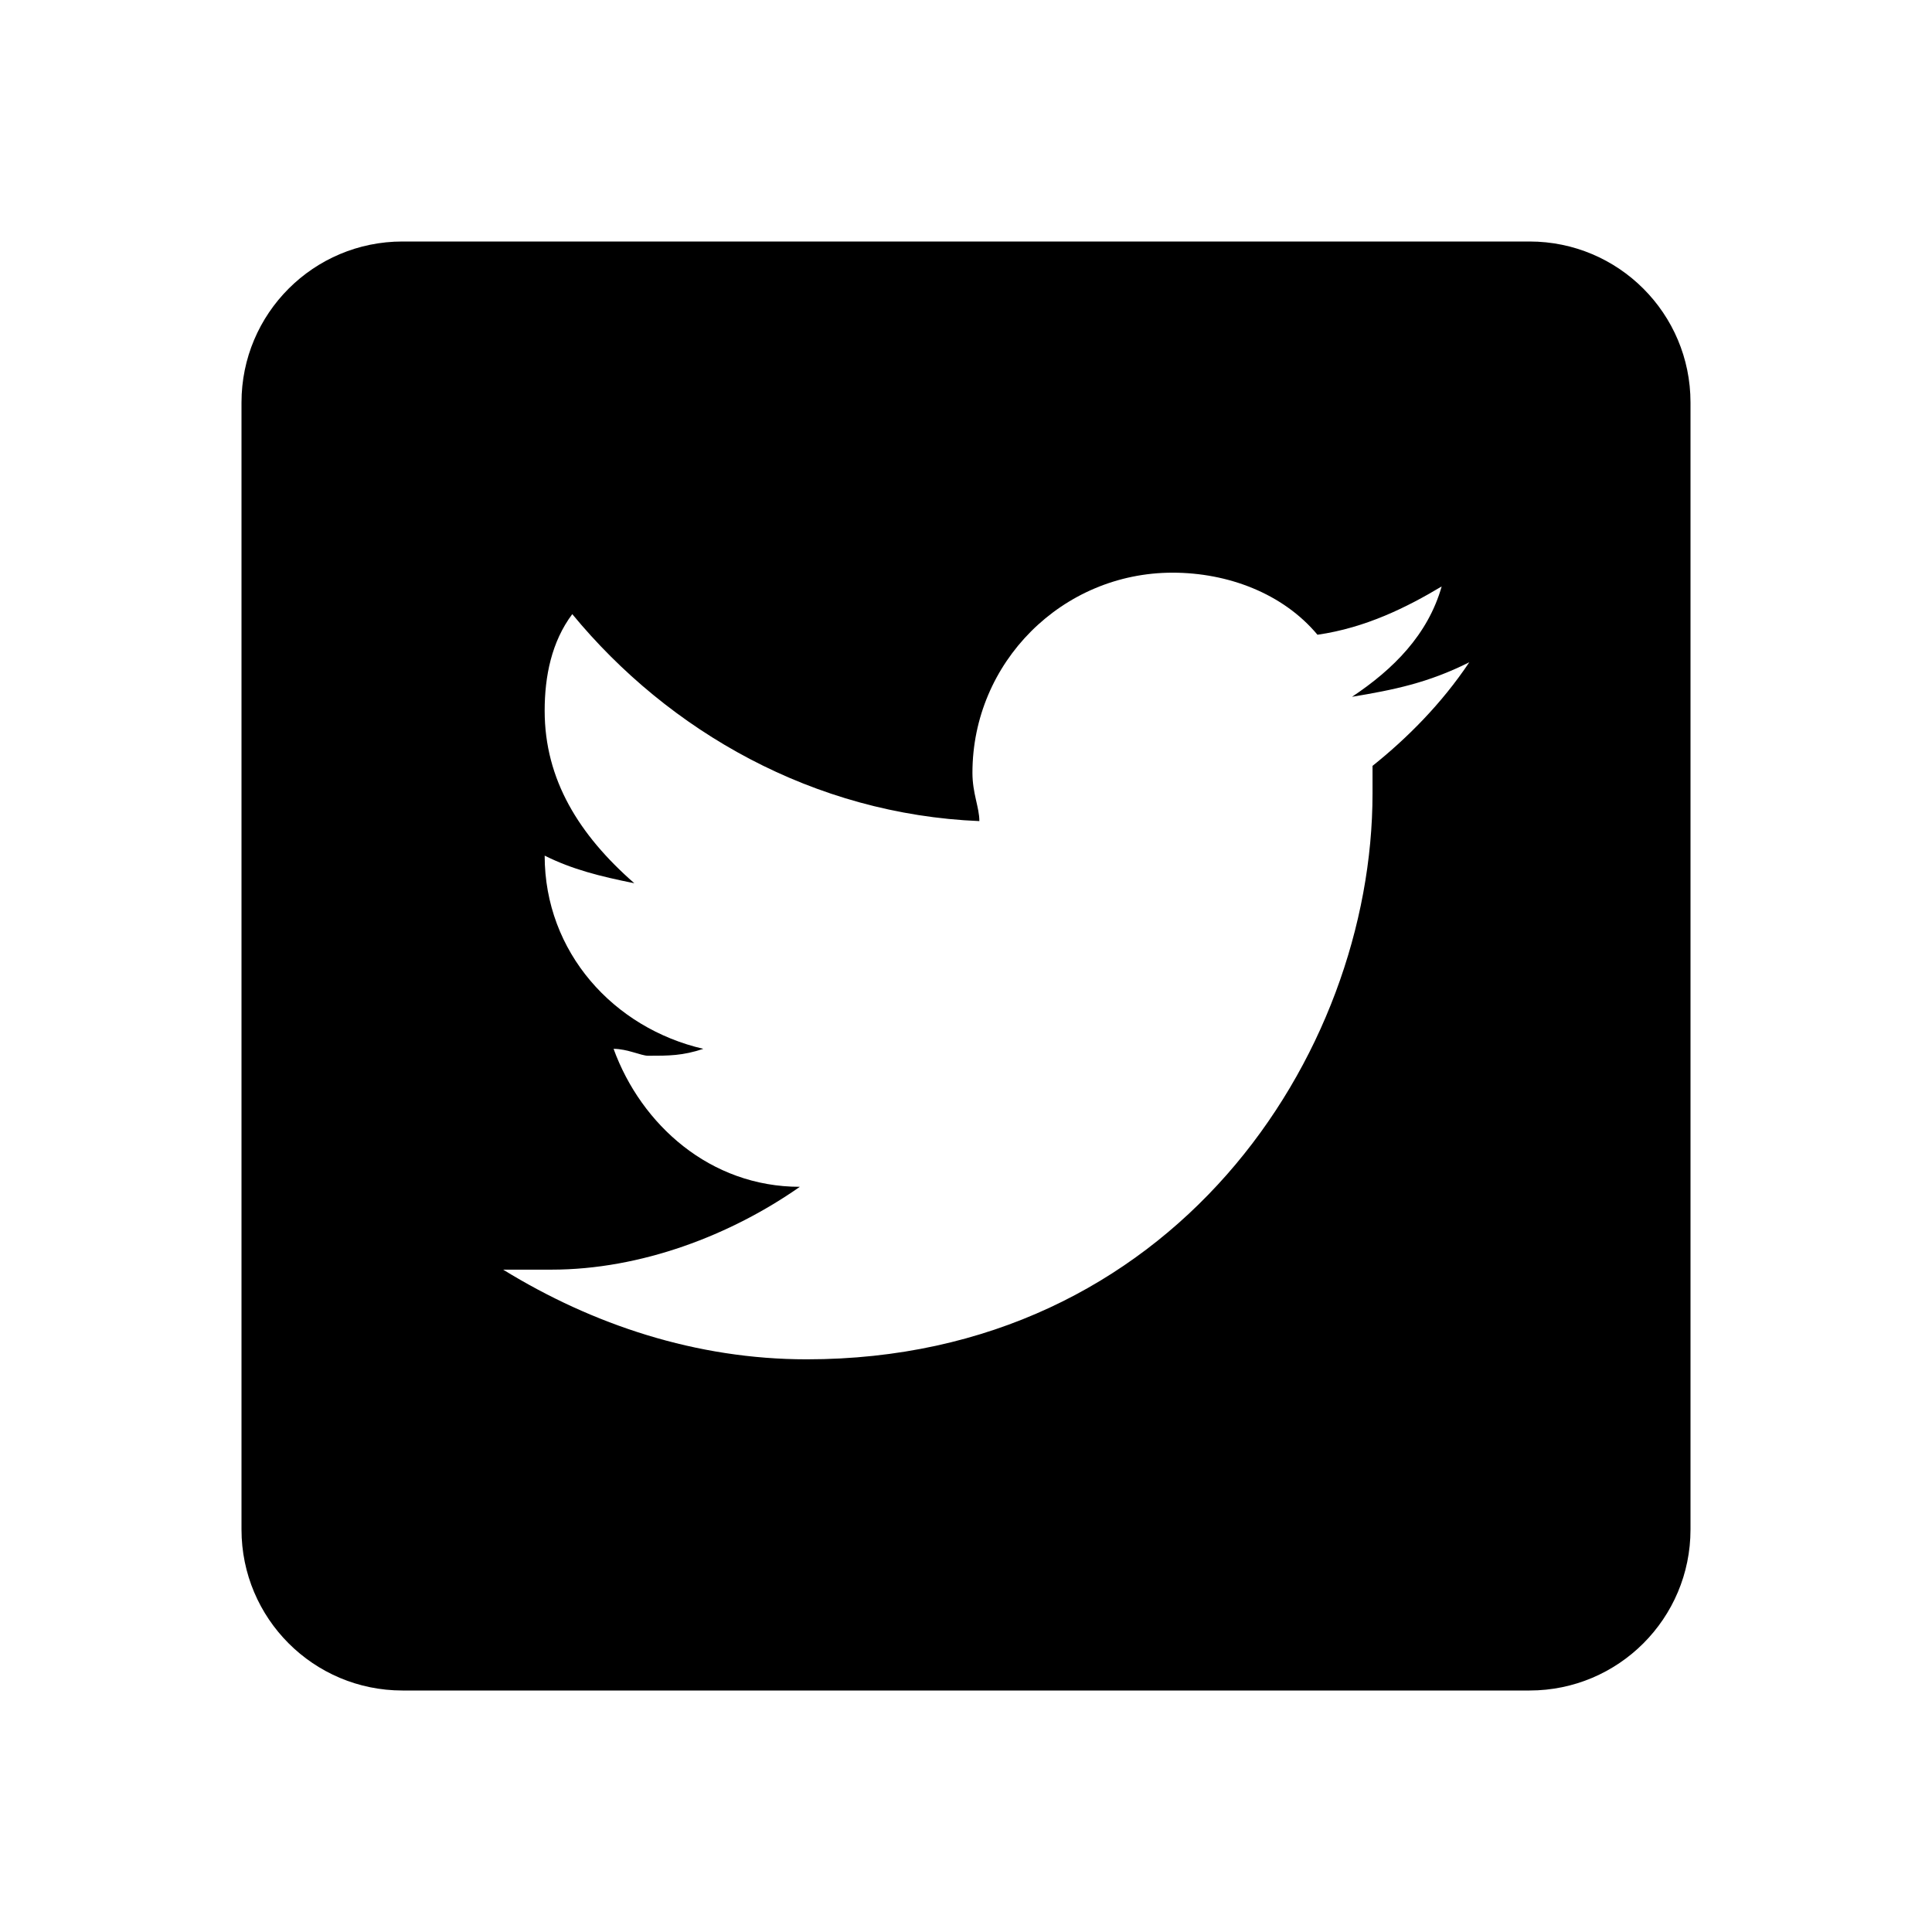
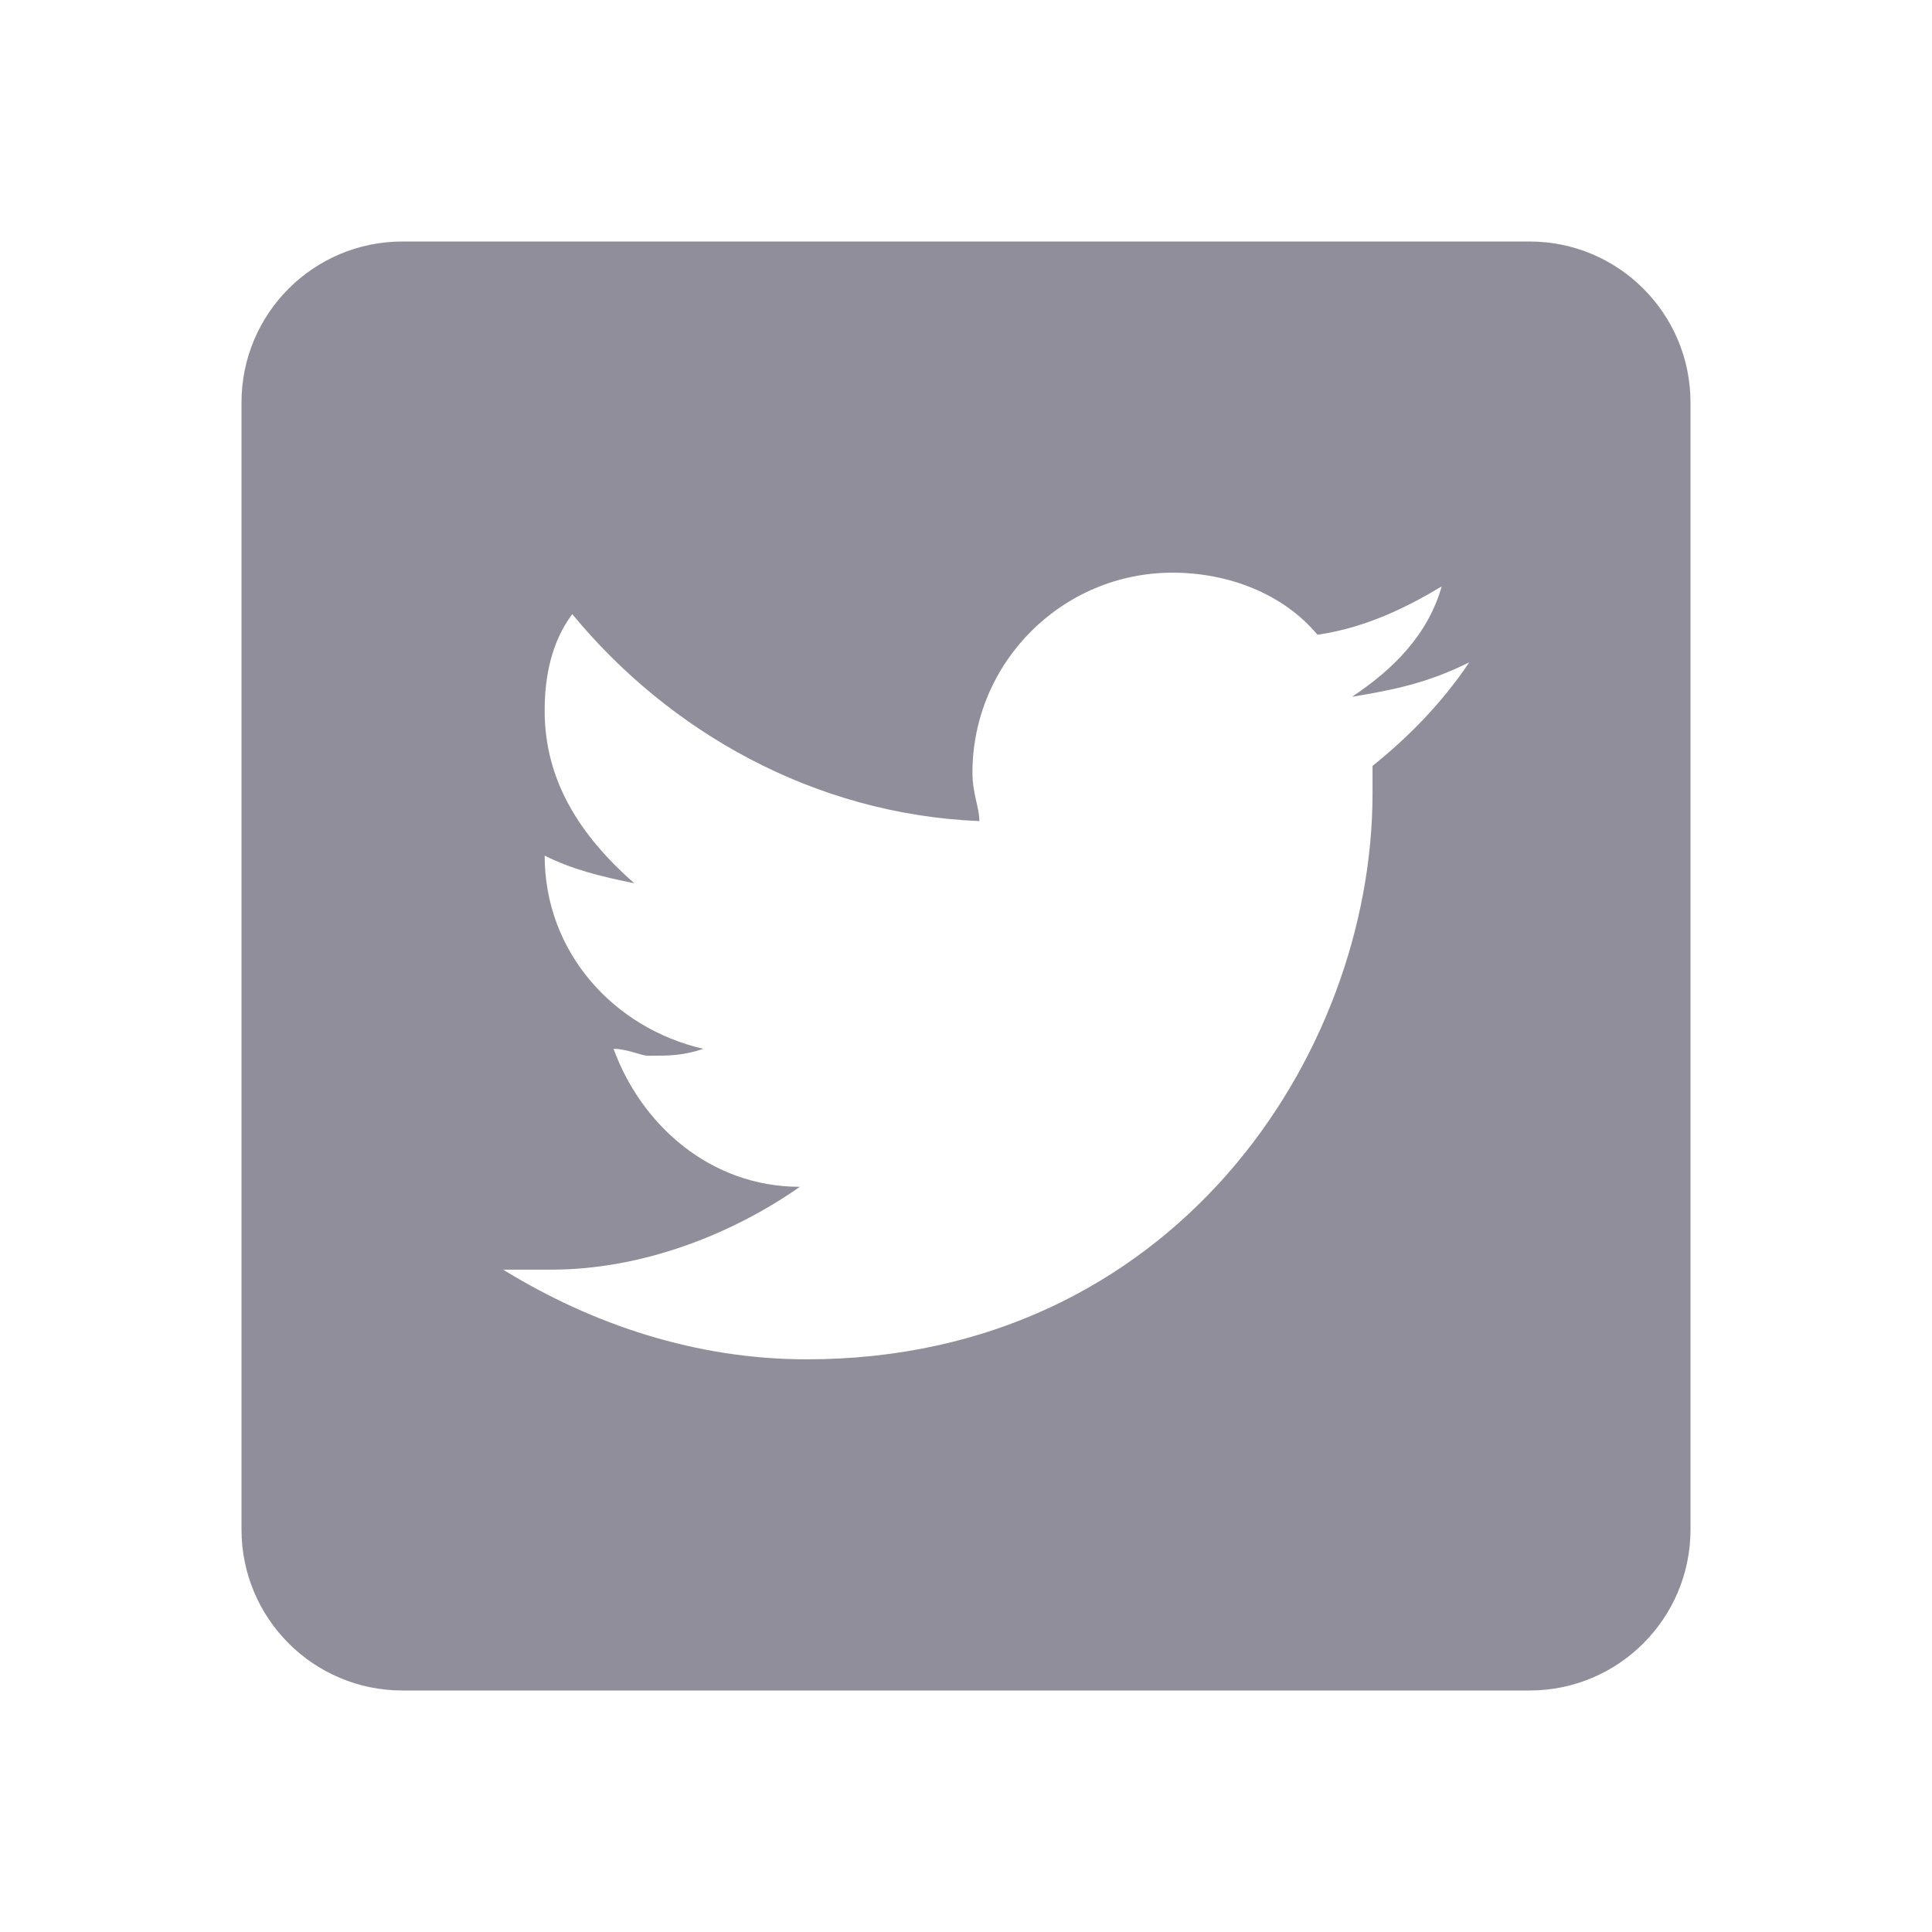
- <svg xmlns="http://www.w3.org/2000/svg" fill="#000000" viewBox="0 0 24 24" width="480px" height="480px">
+ <svg xmlns="http://www.w3.org/2000/svg" fill="#918E9B" viewBox="0 0 24 24" width="480px" height="480px">
  <path d="M19,3H5C3.895,3,3,3.895,3,5v14c0,1.105,0.895,2,2,2h14c1.105,0,2-0.895,2-2V5C21,3.895,20.105,3,19,3z M17.05,9.514 c0,0.086,0,0.171,0,0.343c0,3.257-2.486,7.029-7.029,7.029c-1.371,0-2.657-0.429-3.771-1.114c0.171,0,0.429,0,0.6,0 c1.114,0,2.229-0.429,3.086-1.029c-1.114,0-1.971-0.771-2.314-1.714c0.171,0,0.343,0.086,0.429,0.086c0.257,0,0.429,0,0.686-0.086 c-1.114-0.257-1.971-1.2-1.971-2.4c0.343,0.171,0.686,0.257,1.114,0.343c-0.686-0.6-1.114-1.286-1.114-2.143 c0-0.429,0.086-0.857,0.343-1.2c1.2,1.457,3,2.486,5.057,2.571c0-0.171-0.086-0.343-0.086-0.6c0-1.371,1.114-2.486,2.486-2.486 c0.686,0,1.371,0.257,1.8,0.771c0.6-0.086,1.114-0.343,1.543-0.6c-0.171,0.6-0.6,1.029-1.114,1.371 c0.514-0.086,0.943-0.171,1.457-0.429C17.907,8.743,17.479,9.171,17.05,9.514z" />
</svg>
